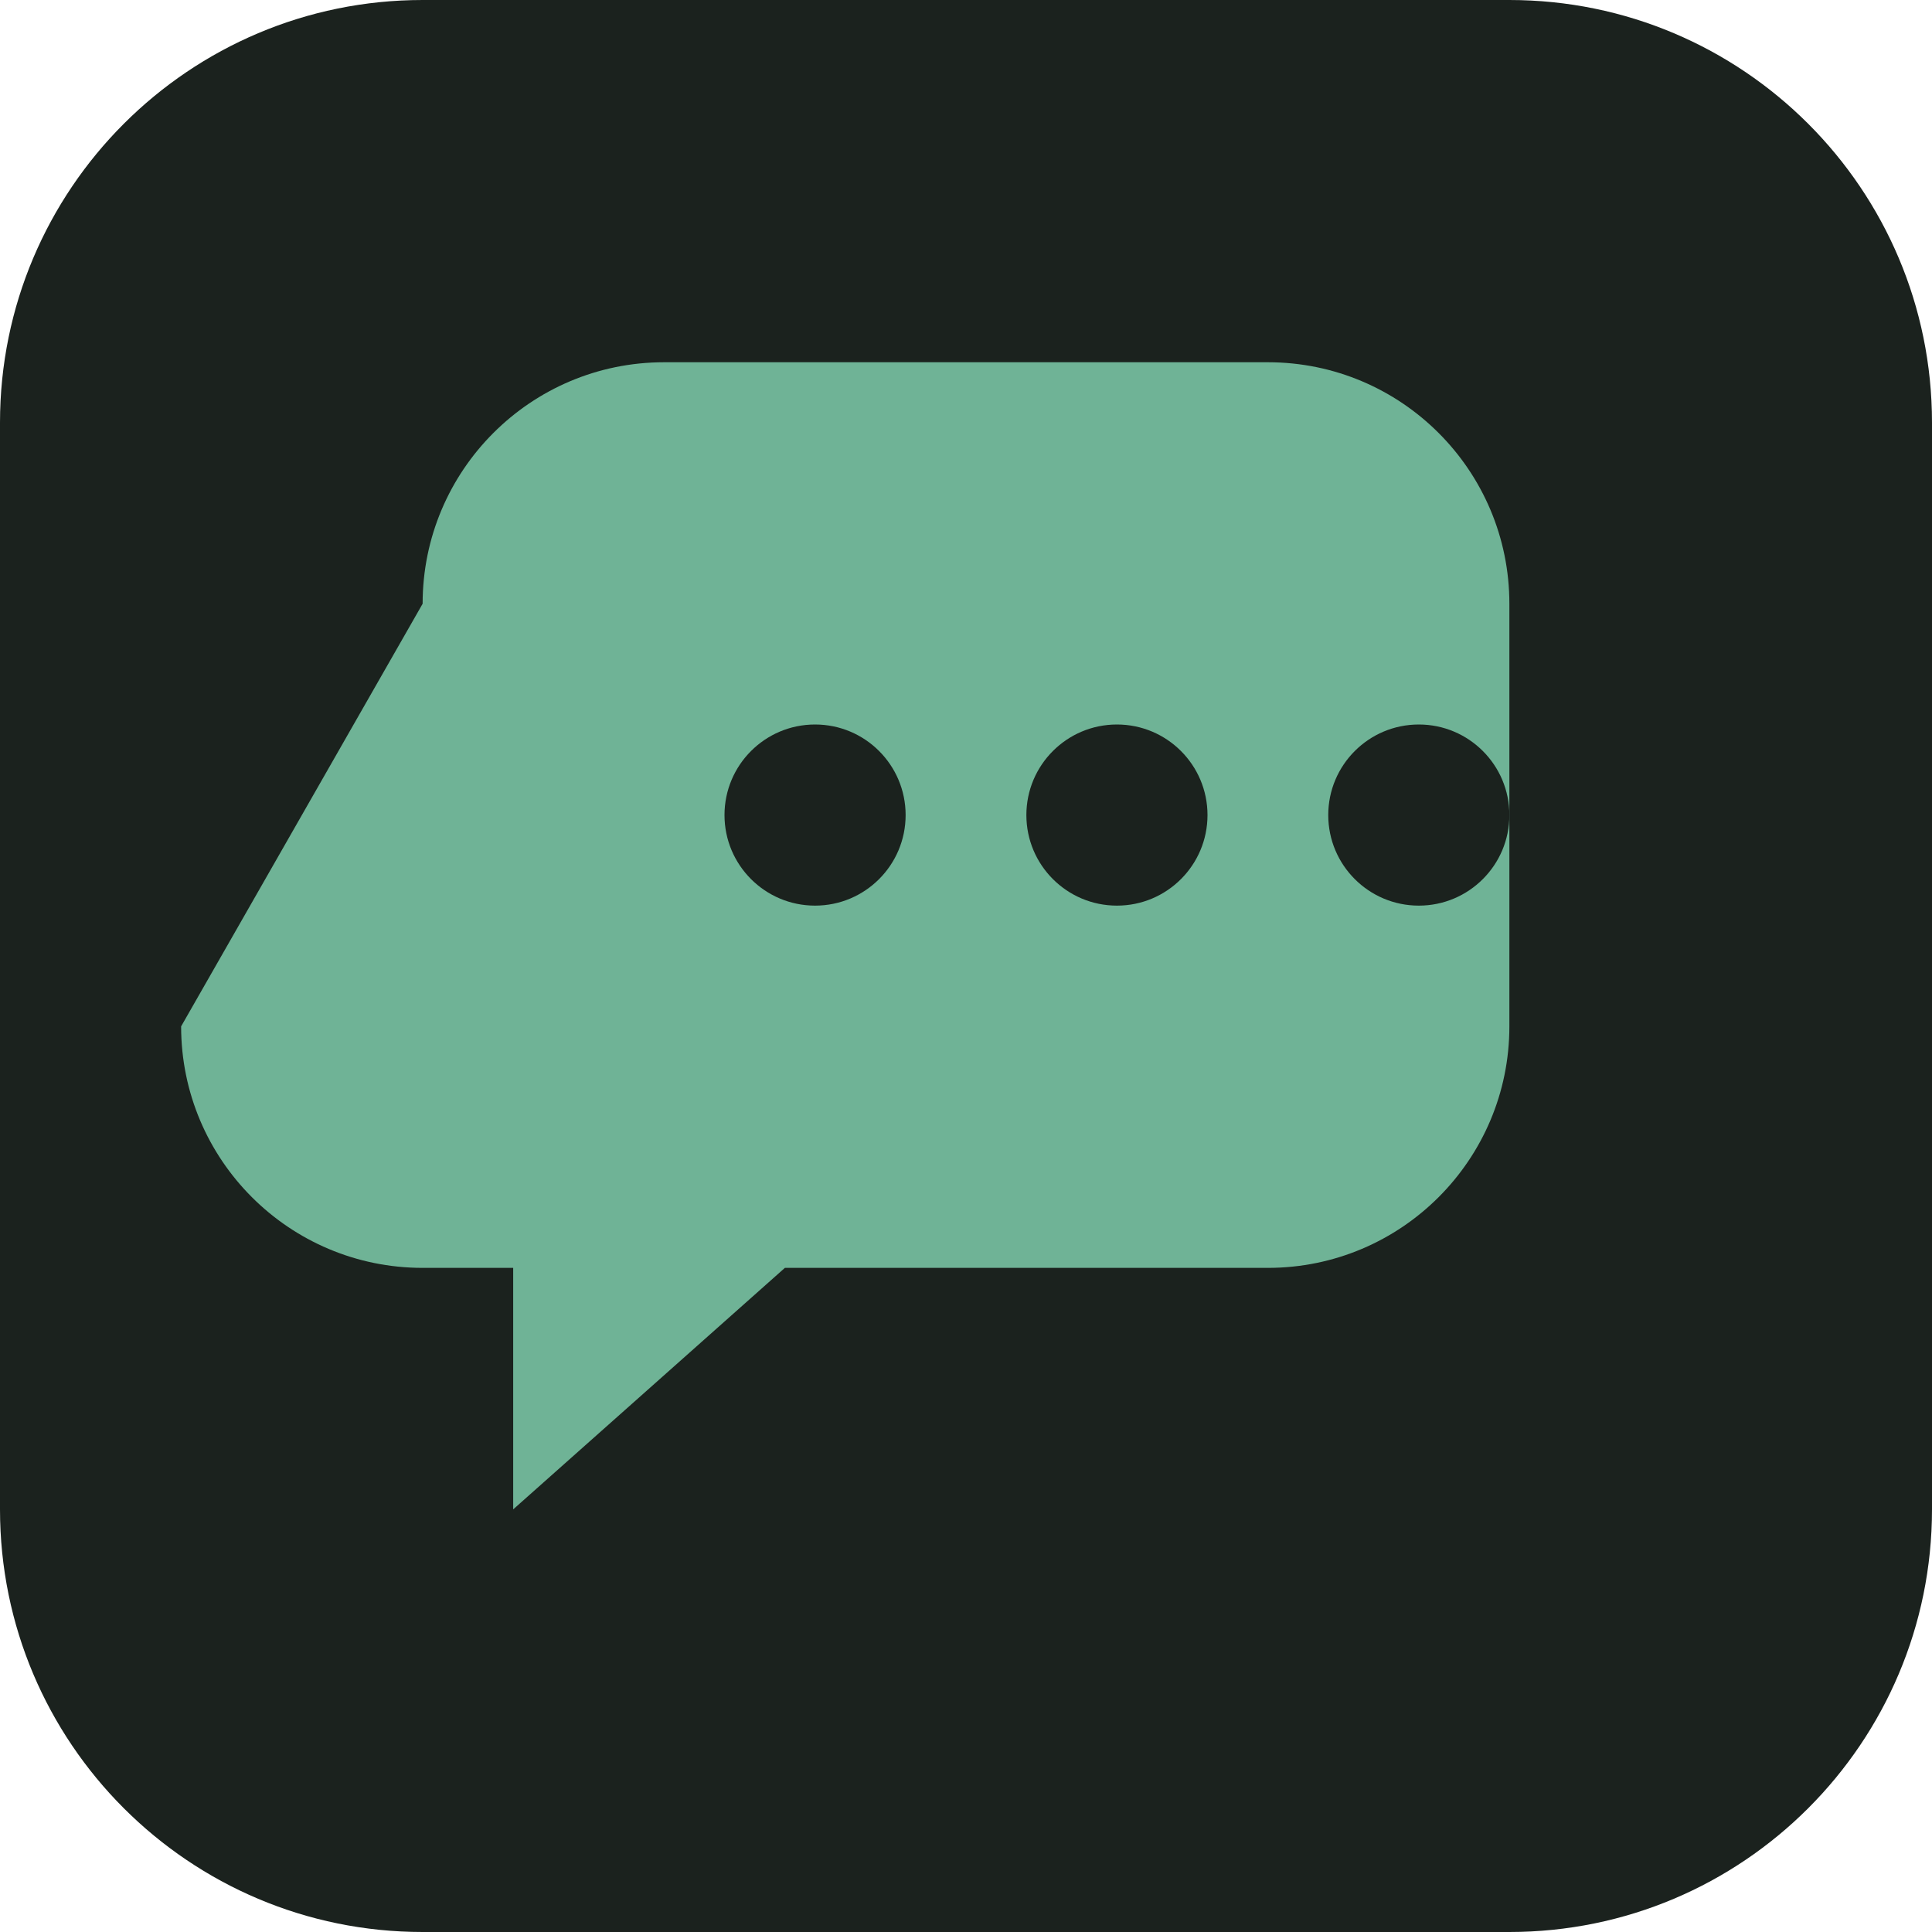
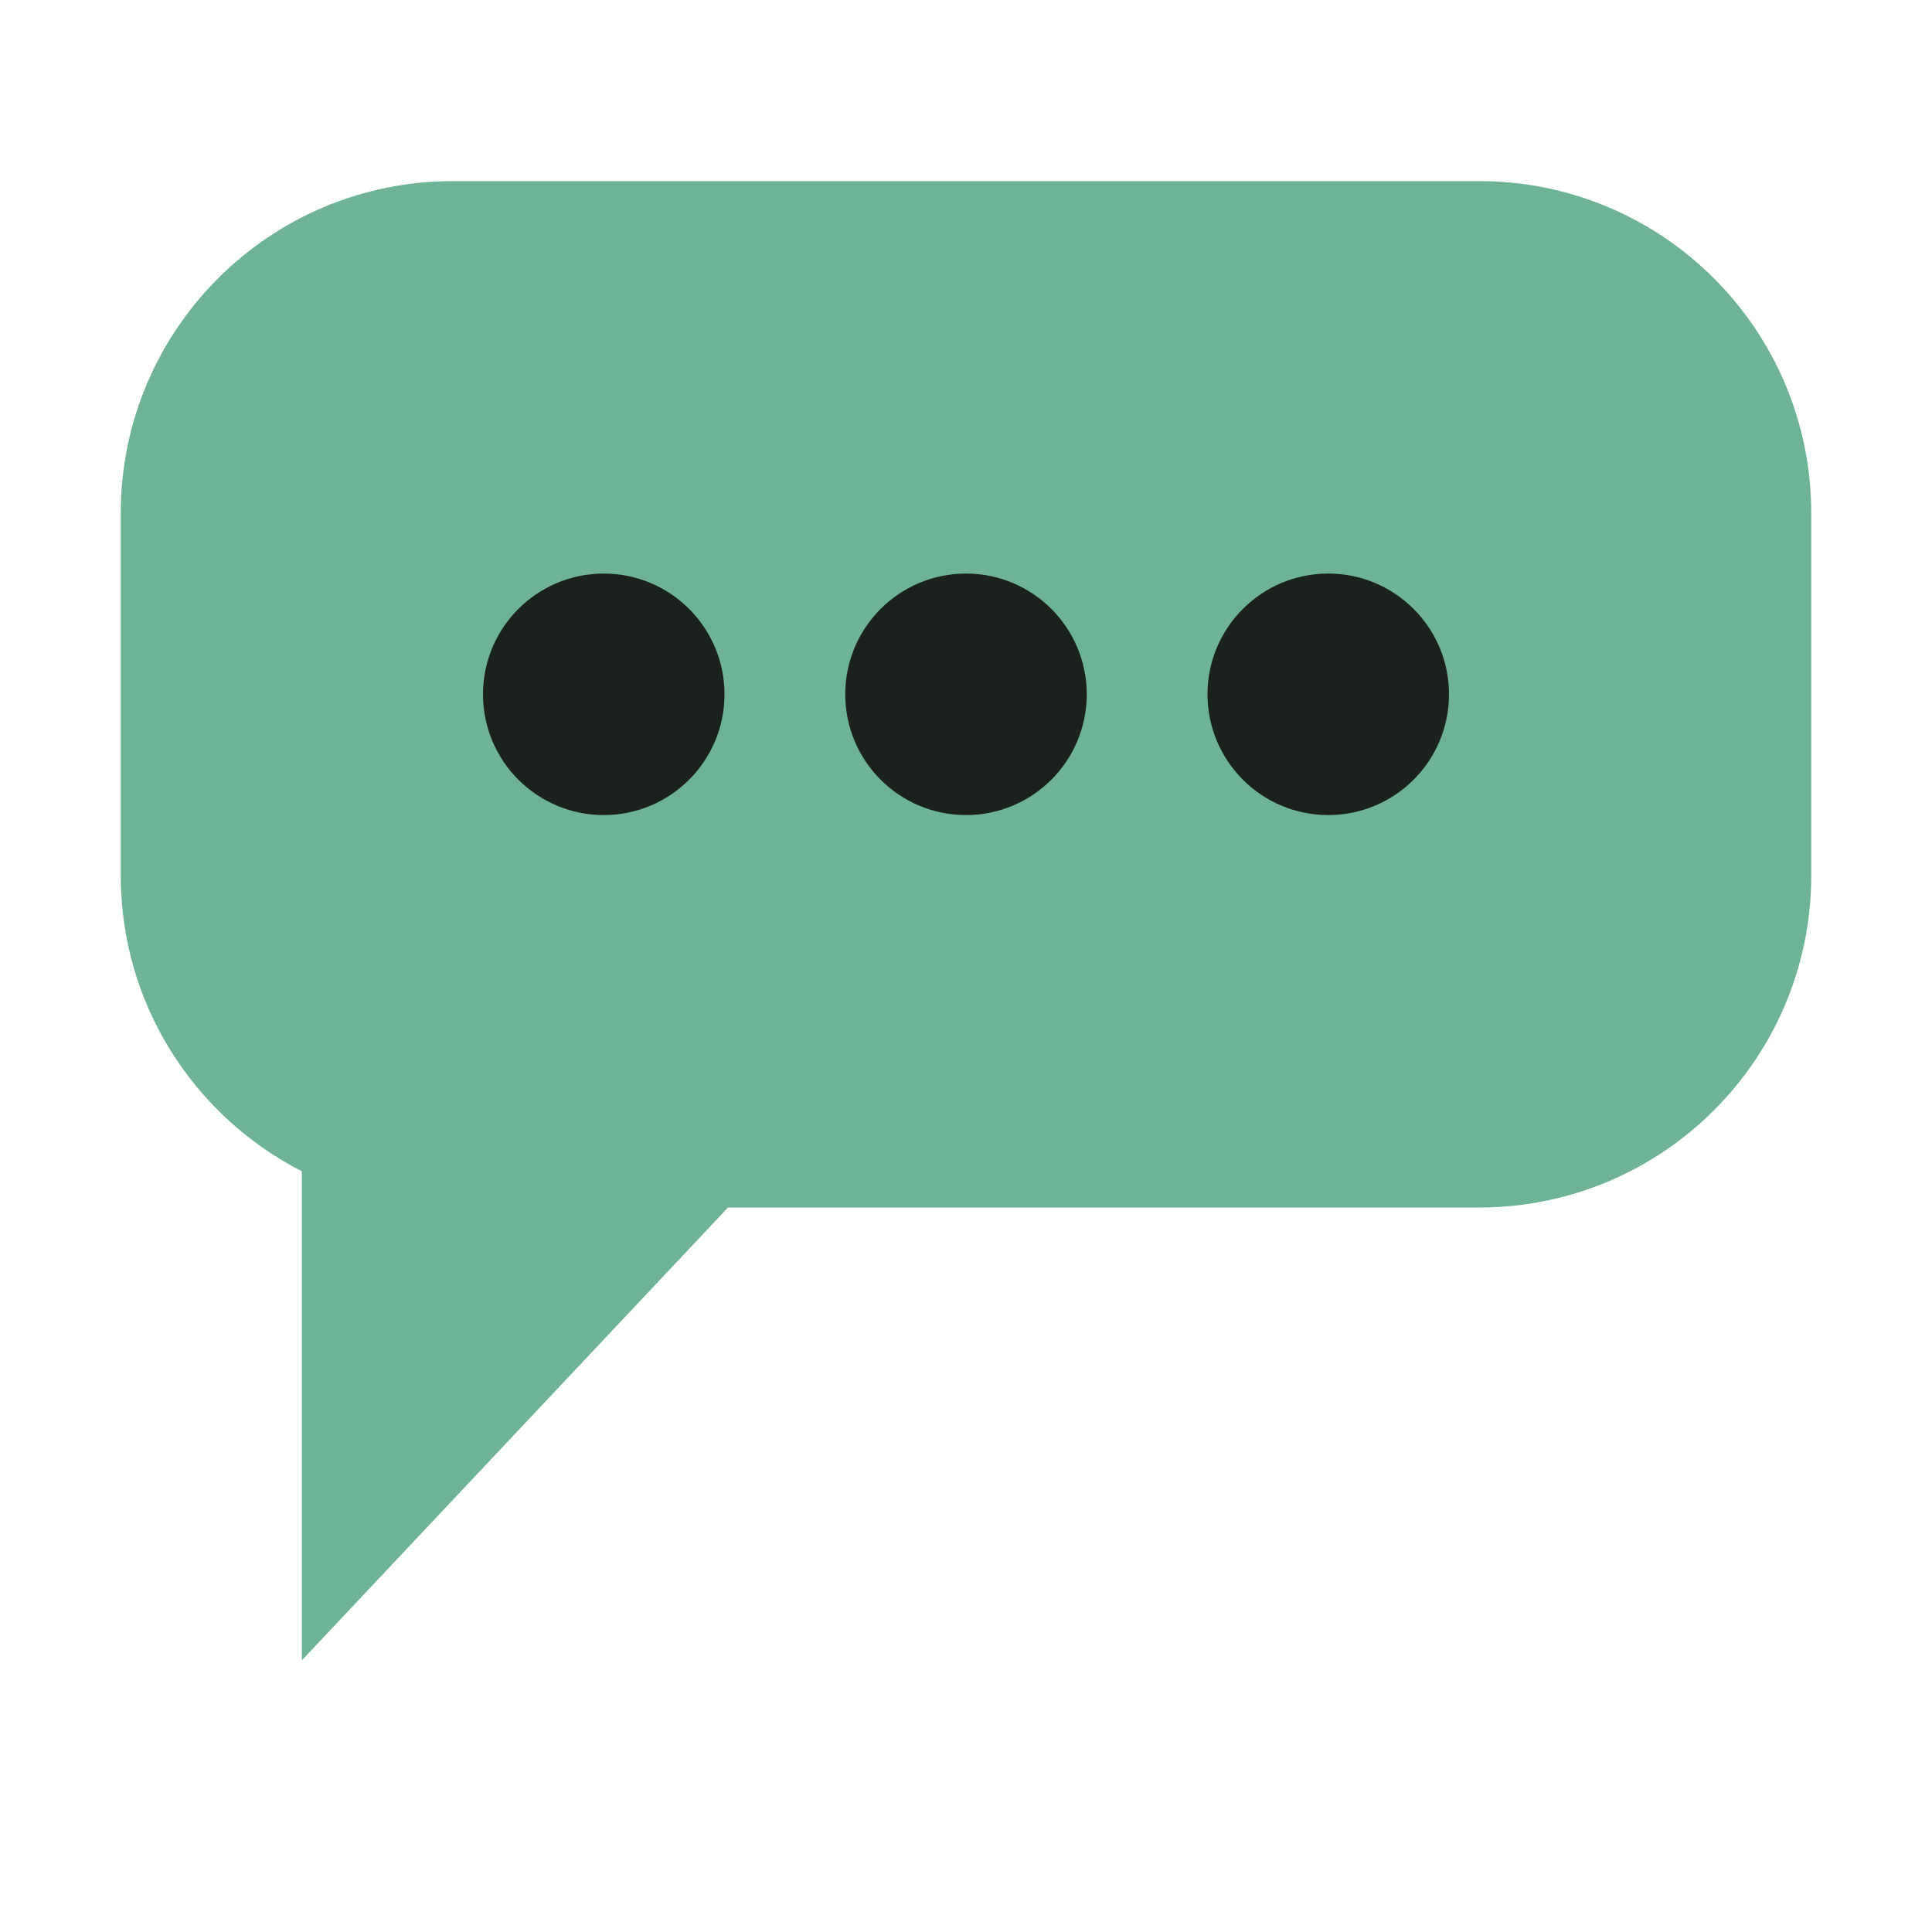
<svg xmlns="http://www.w3.org/2000/svg" viewBox="0 0 64 64">
-   <rect width="64" height="64" rx="14" fill="#1B221E" />
-   <path d="M14 20a8 8 0 0 1 8-8h20a8 8 0 0 1 8 8v14a8 8 0 0 1-8 8H26l-9 8v-8h-3a8 8 0 0 1-8-8z" fill="#6FB396" />
-   <circle cx="27" cy="27" r="3" fill="#1B221E" />
-   <circle cx="37" cy="27" r="3" fill="#1B221E" />
-   <circle cx="47" cy="27" r="3" fill="#1B221E" />
+   <rect x="4" y="6" width="56" height="34" rx="11" fill="#6FB396" />
+   <path d="M10 38 L10 55 L26 38 Z" fill="#6FB396" />
+   <circle cx="20" cy="23" r="4" fill="#1B221E" />
+   <circle cx="32" cy="23" r="4" fill="#1B221E" />
+   <circle cx="44" cy="23" r="4" fill="#1B221E" />
</svg>
